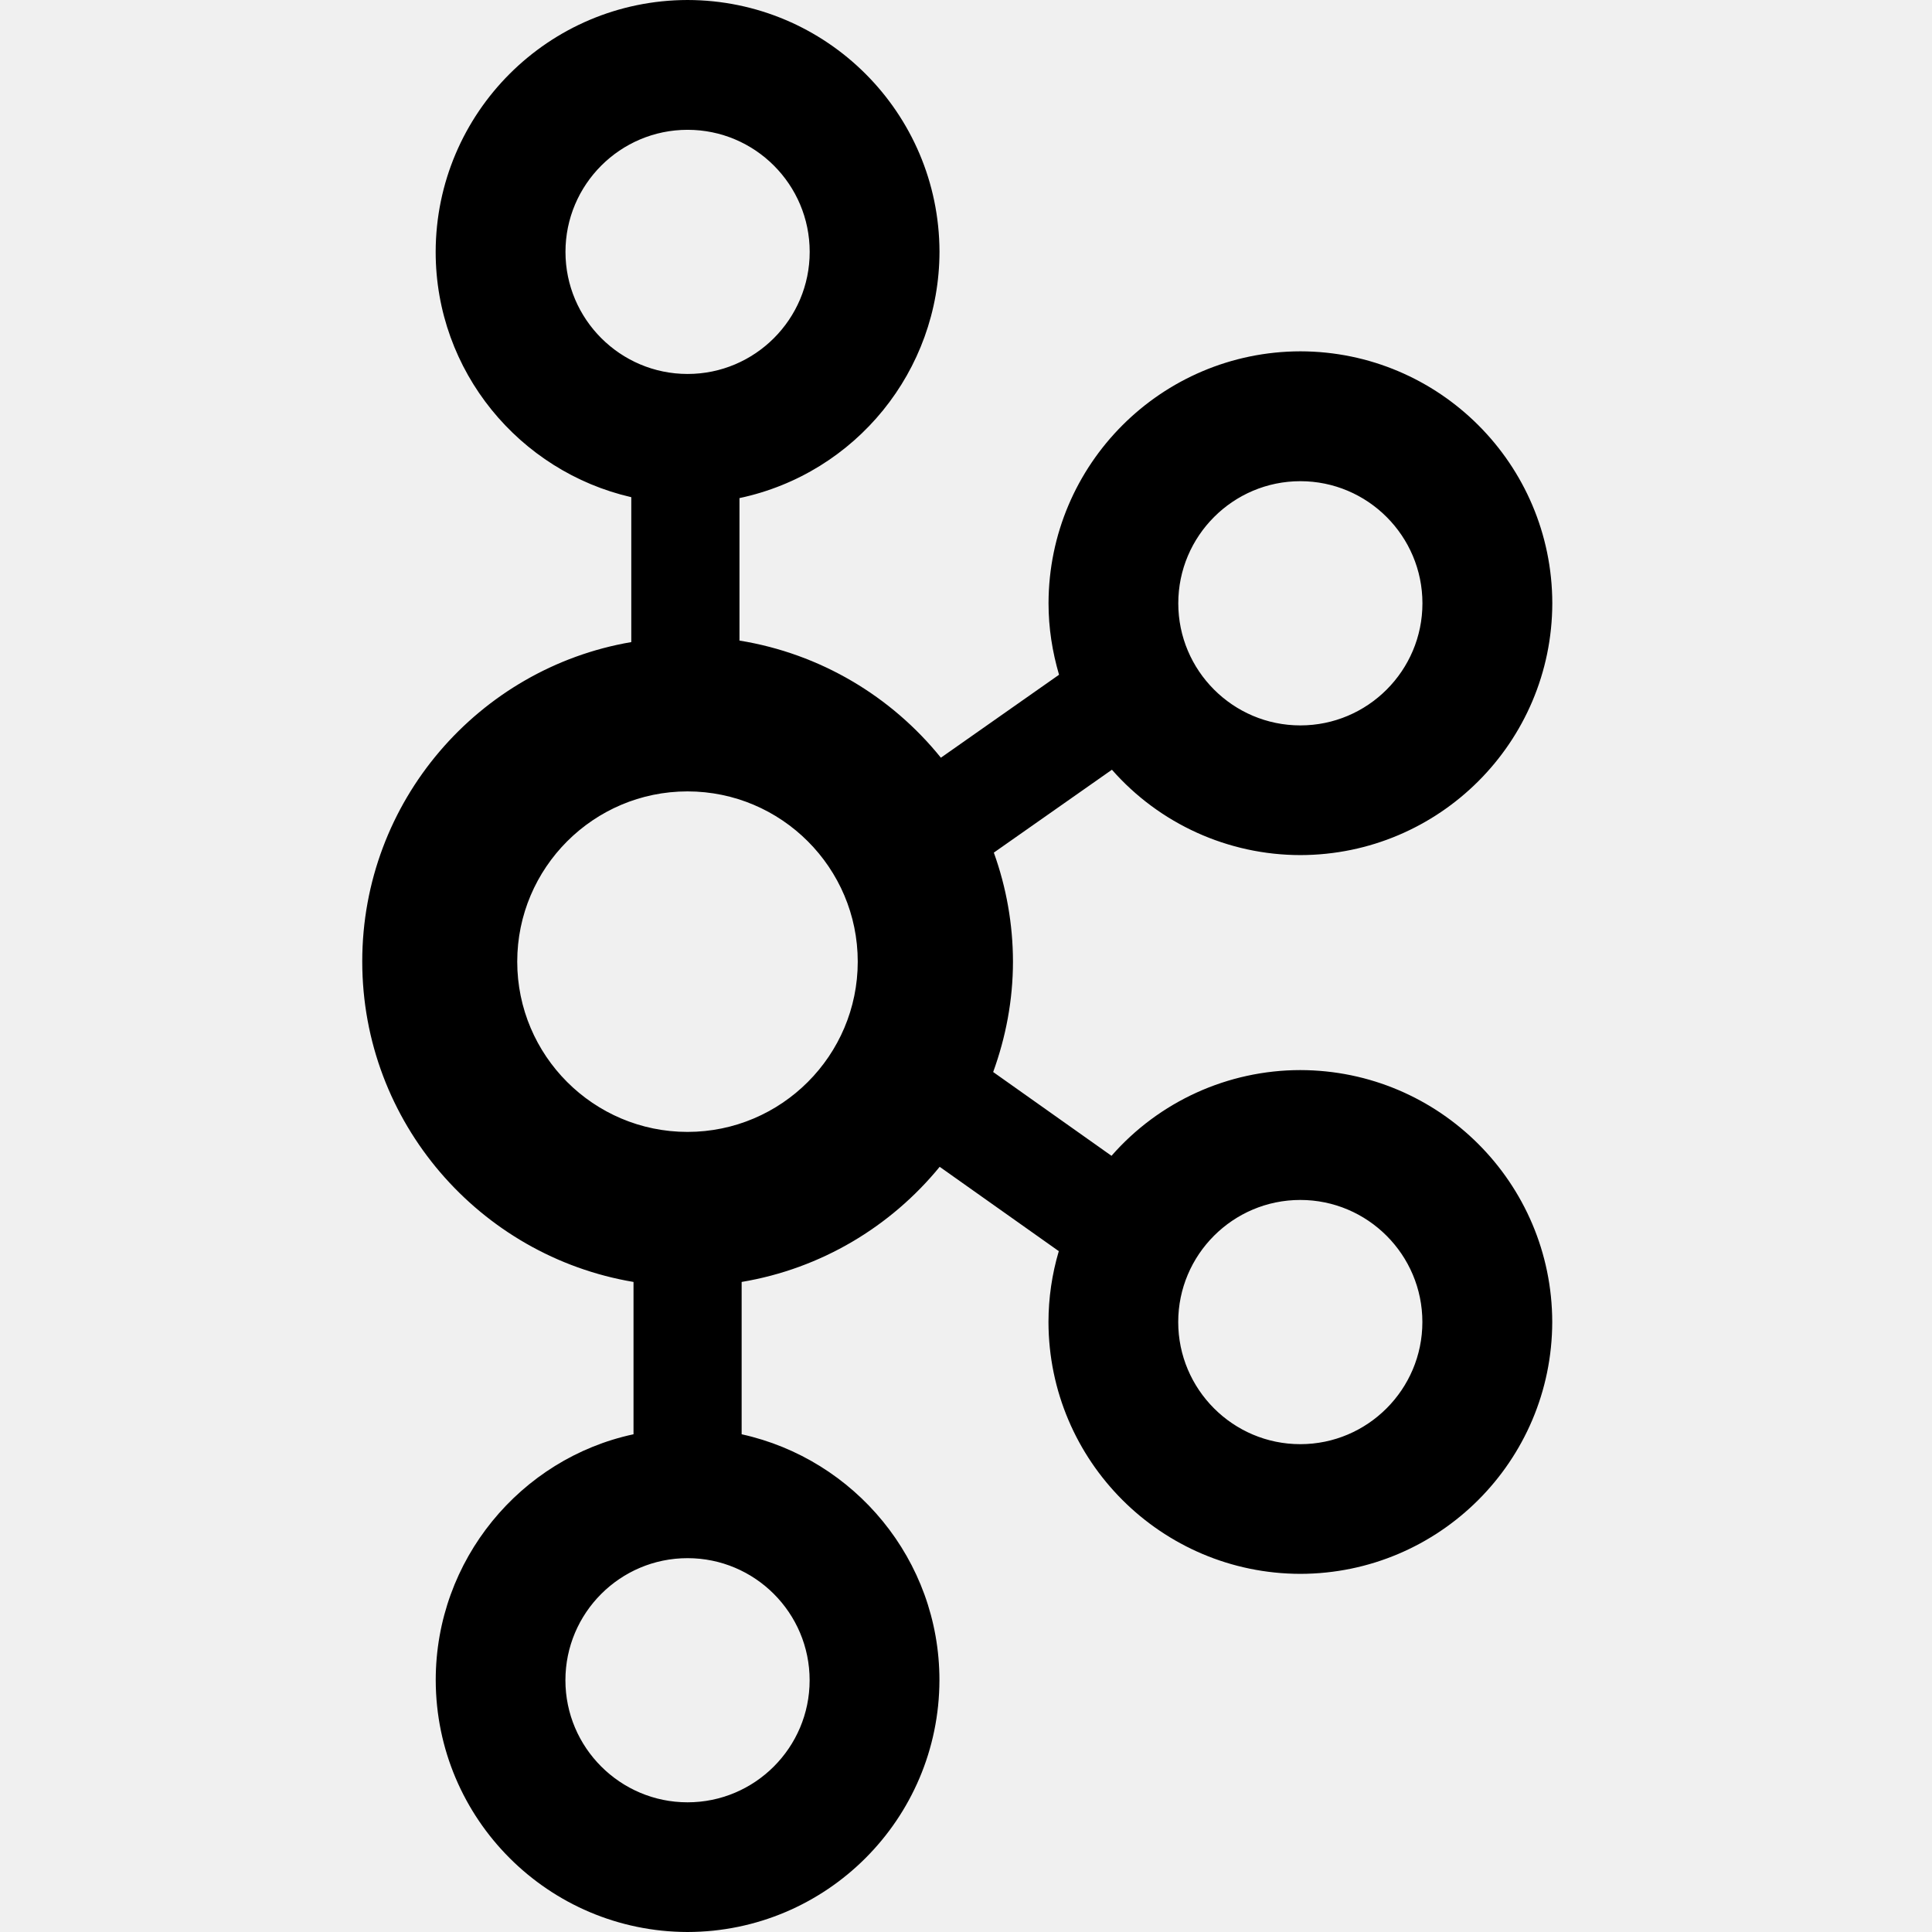
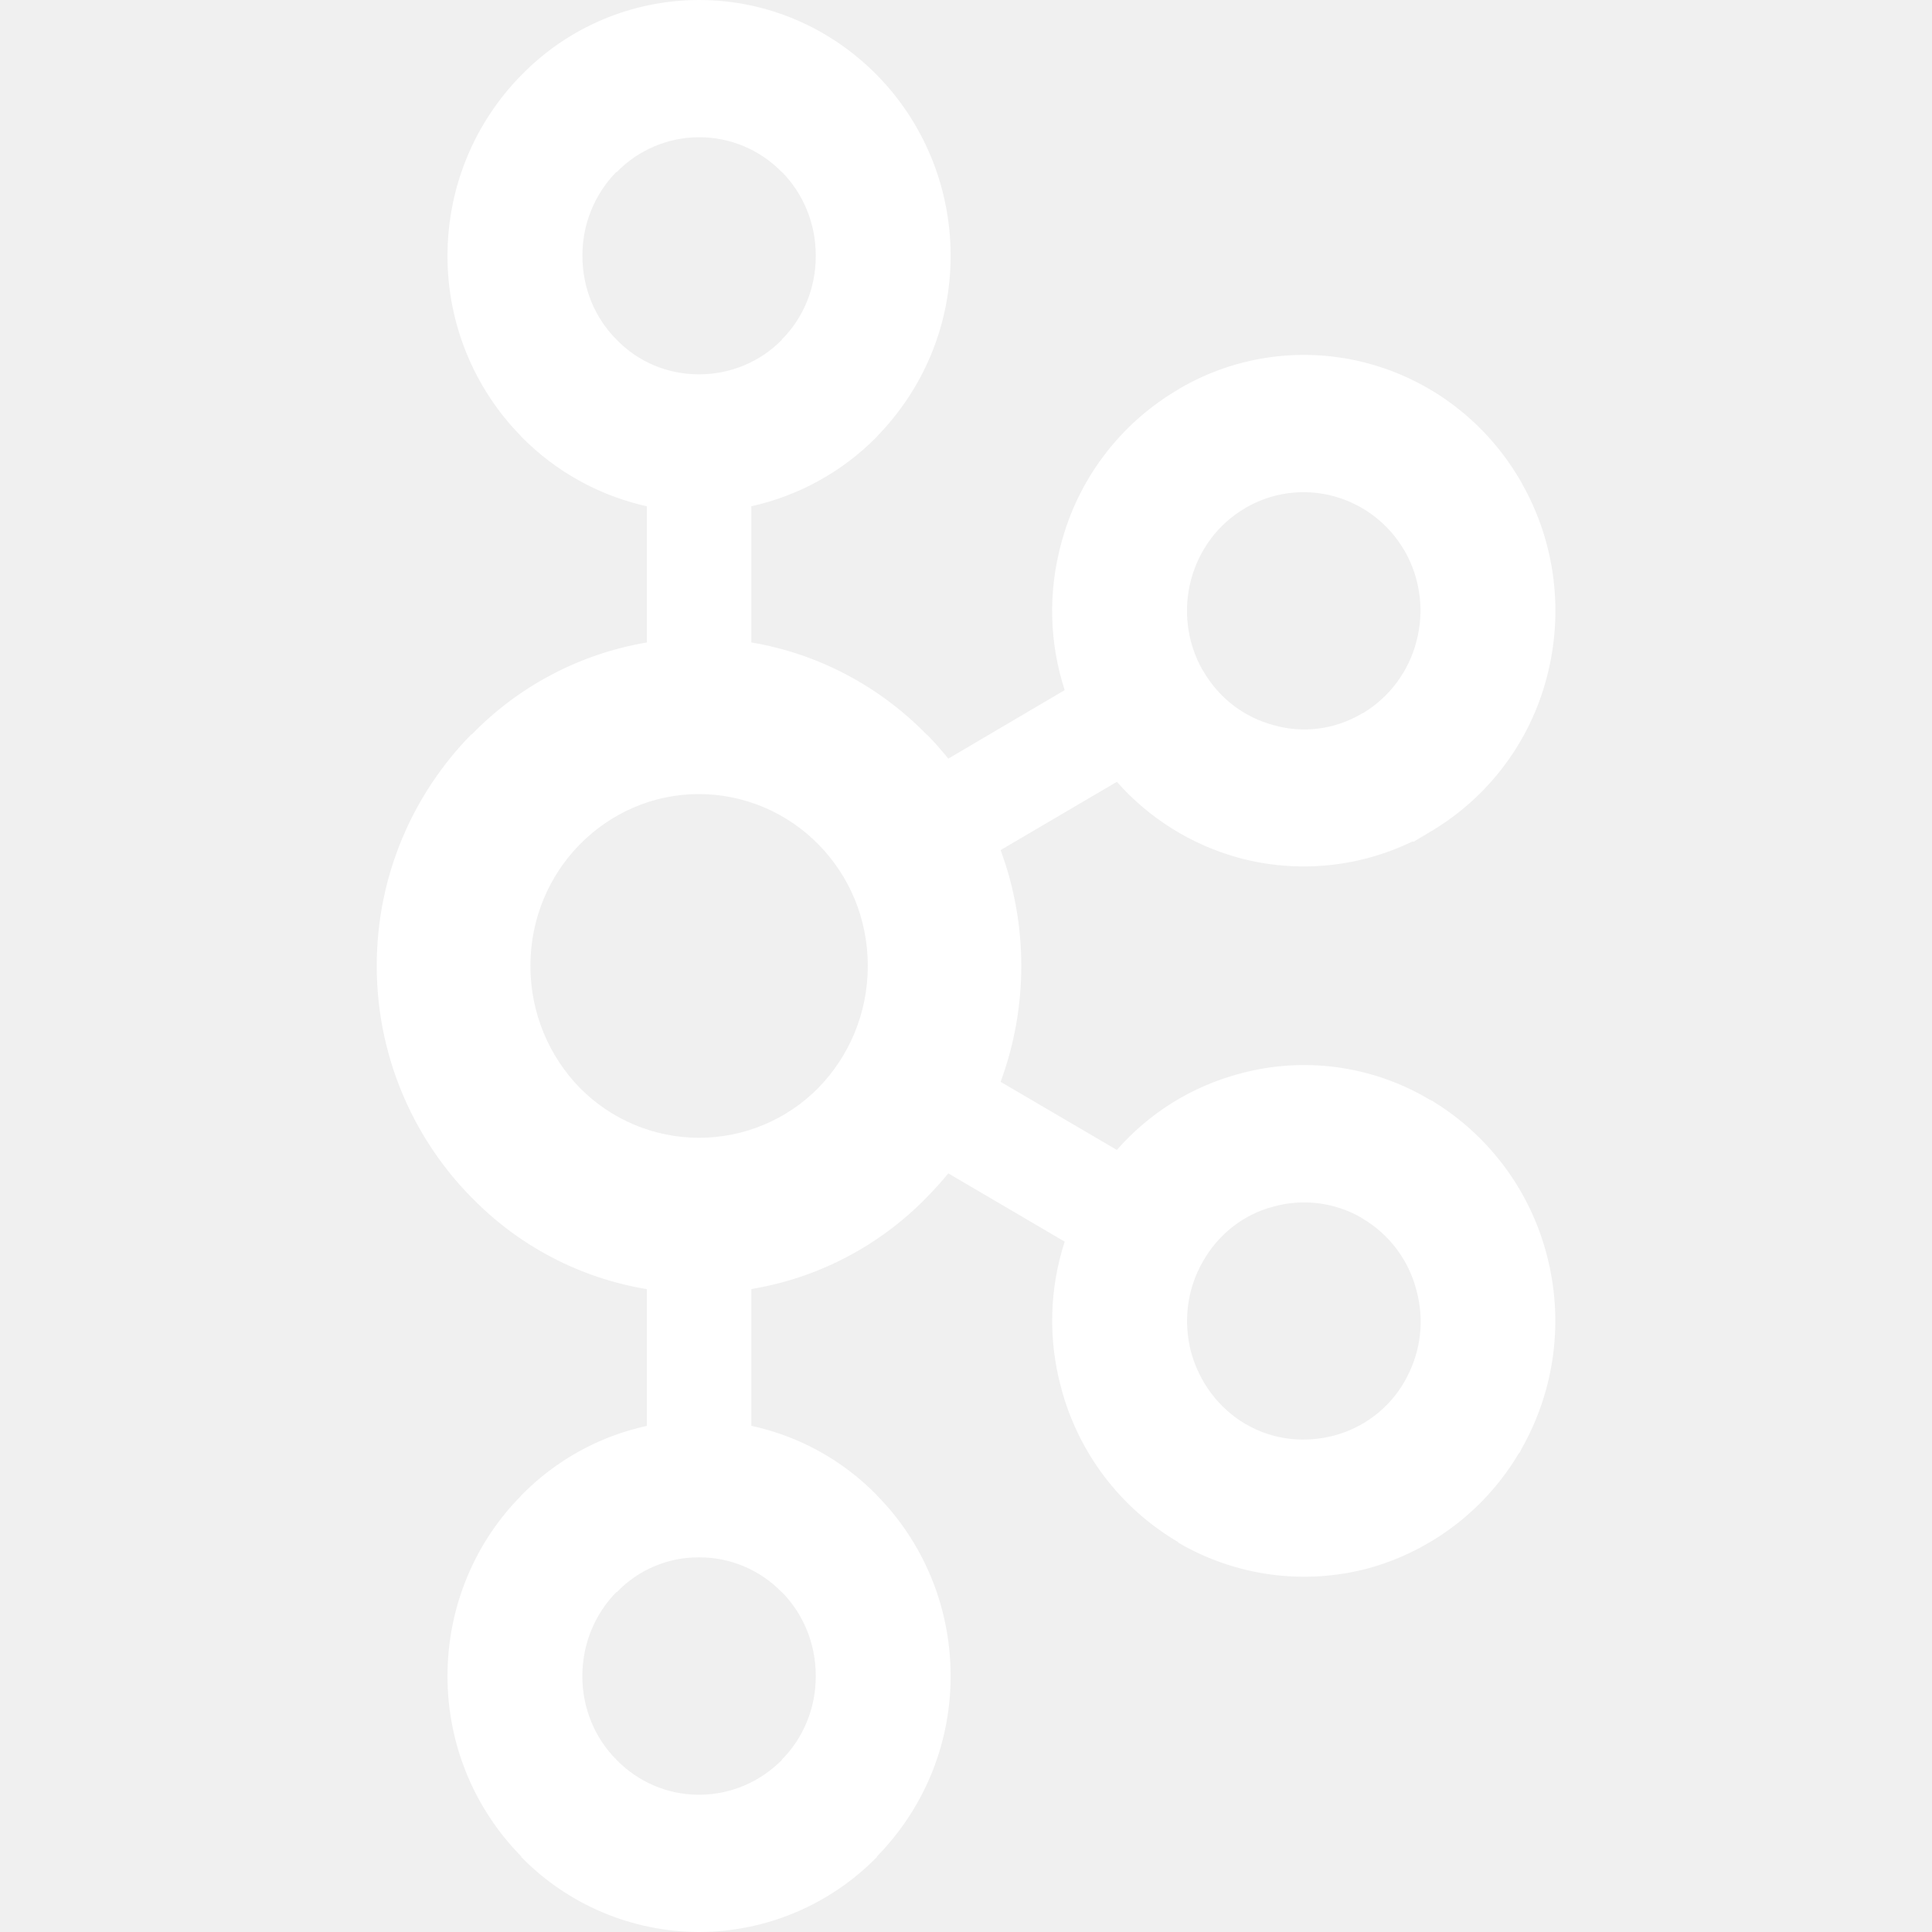
- <svg xmlns="http://www.w3.org/2000/svg" width="64" height="64" viewBox="0 0 32 32" preserveAspectRatio="xMidYMid">
-   <path d="M21.538 17.724a4.16 4.16 0 0 0-3.128 1.42l-1.96-1.388c.208-.573.328-1.188.328-1.832a5.35 5.35 0 0 0-.317-1.802l1.956-1.373a4.16 4.16 0 0 0 3.122 1.414 4.18 4.18 0 0 0 4.172-4.172 4.18 4.18 0 0 0-4.172-4.172 4.18 4.18 0 0 0-4.172 4.172c0 .412.062.8.174 1.185l-1.957 1.374c-.818-1.014-1.995-1.723-3.336-1.94V8.25a4.18 4.18 0 0 0 3.313-4.082A4.18 4.18 0 0 0 11.388 0a4.18 4.18 0 0 0-4.172 4.172c0 1.98 1.387 3.637 3.24 4.063v2.4C7.928 11.067 6 13.273 6 15.925c0 2.665 1.947 4.88 4.493 5.308v2.523c-1.87.4-3.276 2.08-3.276 4.072A4.18 4.18 0 0 0 11.388 32a4.18 4.18 0 0 0 4.172-4.172c0-1.993-1.405-3.66-3.276-4.072v-2.523c1.315-.22 2.47-.916 3.28-1.907l1.973 1.397a4.15 4.15 0 0 0-.171 1.173 4.18 4.18 0 0 0 4.172 4.172 4.18 4.18 0 0 0 4.172-4.172 4.18 4.18 0 0 0-4.172-4.172zm0-9.754c1.115 0 2.022.908 2.022 2.023s-.907 2.022-2.022 2.022-2.022-.907-2.022-2.022.907-2.023 2.022-2.023zM9.366 4.172c0-1.115.907-2.022 2.023-2.022s2.022.907 2.022 2.022-.907 2.022-2.022 2.022-2.023-.907-2.023-2.022zM13.41 27.83c0 1.115-.907 2.022-2.022 2.022s-2.023-.907-2.023-2.022.907-2.022 2.023-2.022 2.022.907 2.022 2.022zm-2.023-9.082c-1.556 0-2.82-1.265-2.82-2.82s1.265-2.82 2.82-2.82 2.82 1.265 2.82 2.82-1.265 2.82-2.82 2.82zm10.15 5.172c-1.115 0-2.022-.908-2.022-2.023s.907-2.022 2.022-2.022 2.022.907 2.022 2.022-.907 2.023-2.022 2.023z" />
+ <svg xmlns="http://www.w3.org/2000/svg" fill="#ffffff" role="img" viewBox="0 0 24 24">
+   <path d="M9.71 2.136a1.43 1.43 0 0 0-2.047 0h-.007a1.48 1.48 0 0 0-.421 1.042c0 .41.161.777.422 1.039l.007.007c.257.264.616.426 1.019.426.404 0 .766-.162 1.027-.426l.003-.007c.261-.262.421-.629.421-1.039 0-.408-.159-.777-.421-1.042H9.71zM8.683 22.295c.404 0 .766-.167 1.027-.429l.003-.008c.261-.261.421-.631.421-1.036 0-.41-.159-.778-.421-1.044H9.71a1.42 1.42 0 0 0-1.027-.432 1.4 1.4 0 0 0-1.02.432h-.007c-.26.266-.422.634-.422 1.044 0 .406.161.775.422 1.036l.007.008c.258.262.617.429 1.02.429zm7.89-4.462c.359-.096.683-.33.882-.684l.027-.052a1.47 1.47 0 0 0 .114-1.067 1.454 1.454 0 0 0-.675-.896l-.021-.014a1.425 1.425 0 0 0-1.078-.132c-.36.091-.684.335-.881.686-.2.349-.241.75-.146 1.119.099.363.33.691.675.896h.002c.346.203.737.239 1.101.144zm-6.405-7.342a2.083 2.083 0 0 0-1.485-.627c-.58 0-1.103.242-1.482.627-.378.385-.612.916-.612 1.507s.233 1.124.612 1.514a2.08 2.08 0 0 0 2.967 0c.379-.39.612-.923.612-1.514s-.233-1.122-.612-1.507zm-.835-2.51c.843.141 1.6.552 2.178 1.144h.004c.092.093.182.196.265.299l1.446-.851a3.176 3.176 0 0 1-.047-1.808 3.149 3.149 0 0 1 1.456-1.926l.025-.016a3.062 3.062 0 0 1 2.345-.306c.77.21 1.465.721 1.898 1.482v.002c.431.757.518 1.626.313 2.408a3.145 3.145 0 0 1-1.456 1.928l-.198.118h-.02a3.095 3.095 0 0 1-2.154.201 3.127 3.127 0 0 1-1.514-.944l-1.444.848a4.162 4.162 0 0 1 0 2.879l1.444.846c.413-.47.939-.789 1.514-.944a3.041 3.041 0 0 1 2.371.319l.048.023v.002a3.17 3.17 0 0 1 1.408 1.906 3.215 3.215 0 0 1-.313 2.405l-.026.053-.003-.005a3.147 3.147 0 0 1-1.867 1.436 3.096 3.096 0 0 1-2.371-.318v-.006a3.156 3.156 0 0 1-1.456-1.927 3.175 3.175 0 0 1 .047-1.805l-1.446-.848a3.905 3.905 0 0 1-.265.294l-.004.005a3.938 3.938 0 0 1-2.178 1.138v1.699a3.09 3.09 0 0 1 1.56.862l.002.004c.565.572.914 1.368.914 2.243 0 .873-.35 1.664-.914 2.239l-.002.009a3.1 3.1 0 0 1-2.21.931 3.1 3.1 0 0 1-2.206-.93h-.002v-.009a3.186 3.186 0 0 1-.916-2.239c0-.875.35-1.672.916-2.243v-.004h.002a3.1 3.1 0 0 1 1.558-.862v-1.699a3.926 3.926 0 0 1-2.176-1.138l-.006-.005a4.098 4.098 0 0 1-1.173-2.874c0-1.122.452-2.136 1.173-2.872h.006a3.947 3.947 0 0 1 2.176-1.144V6.289a3.137 3.137 0 0 1-1.558-.864h-.002v-.004a3.192 3.192 0 0 1-.916-2.243c0-.871.35-1.669.916-2.243l.002-.002A3.084 3.084 0 0 1 8.683 0c.861 0 1.641.355 2.21.932v.002h.002c.565.574.914 1.372.914 2.243 0 .876-.35 1.667-.914 2.243l-.002.005a3.142 3.142 0 0 1-1.56.864v1.692zm8.121-1.129l-.012-.019a1.452 1.452 0 0 0-.87-.668 1.43 1.43 0 0 0-1.103.146h.002c-.347.2-.58.529-.677.896-.095.365-.054.768.146 1.119l.007.009c.2.347.519.579.874.673.357.103.755.059 1.098-.144l.019-.009a1.47 1.47 0 0 0 .657-.885 1.493 1.493 0 0 0-.141-1.118" />
</svg>
